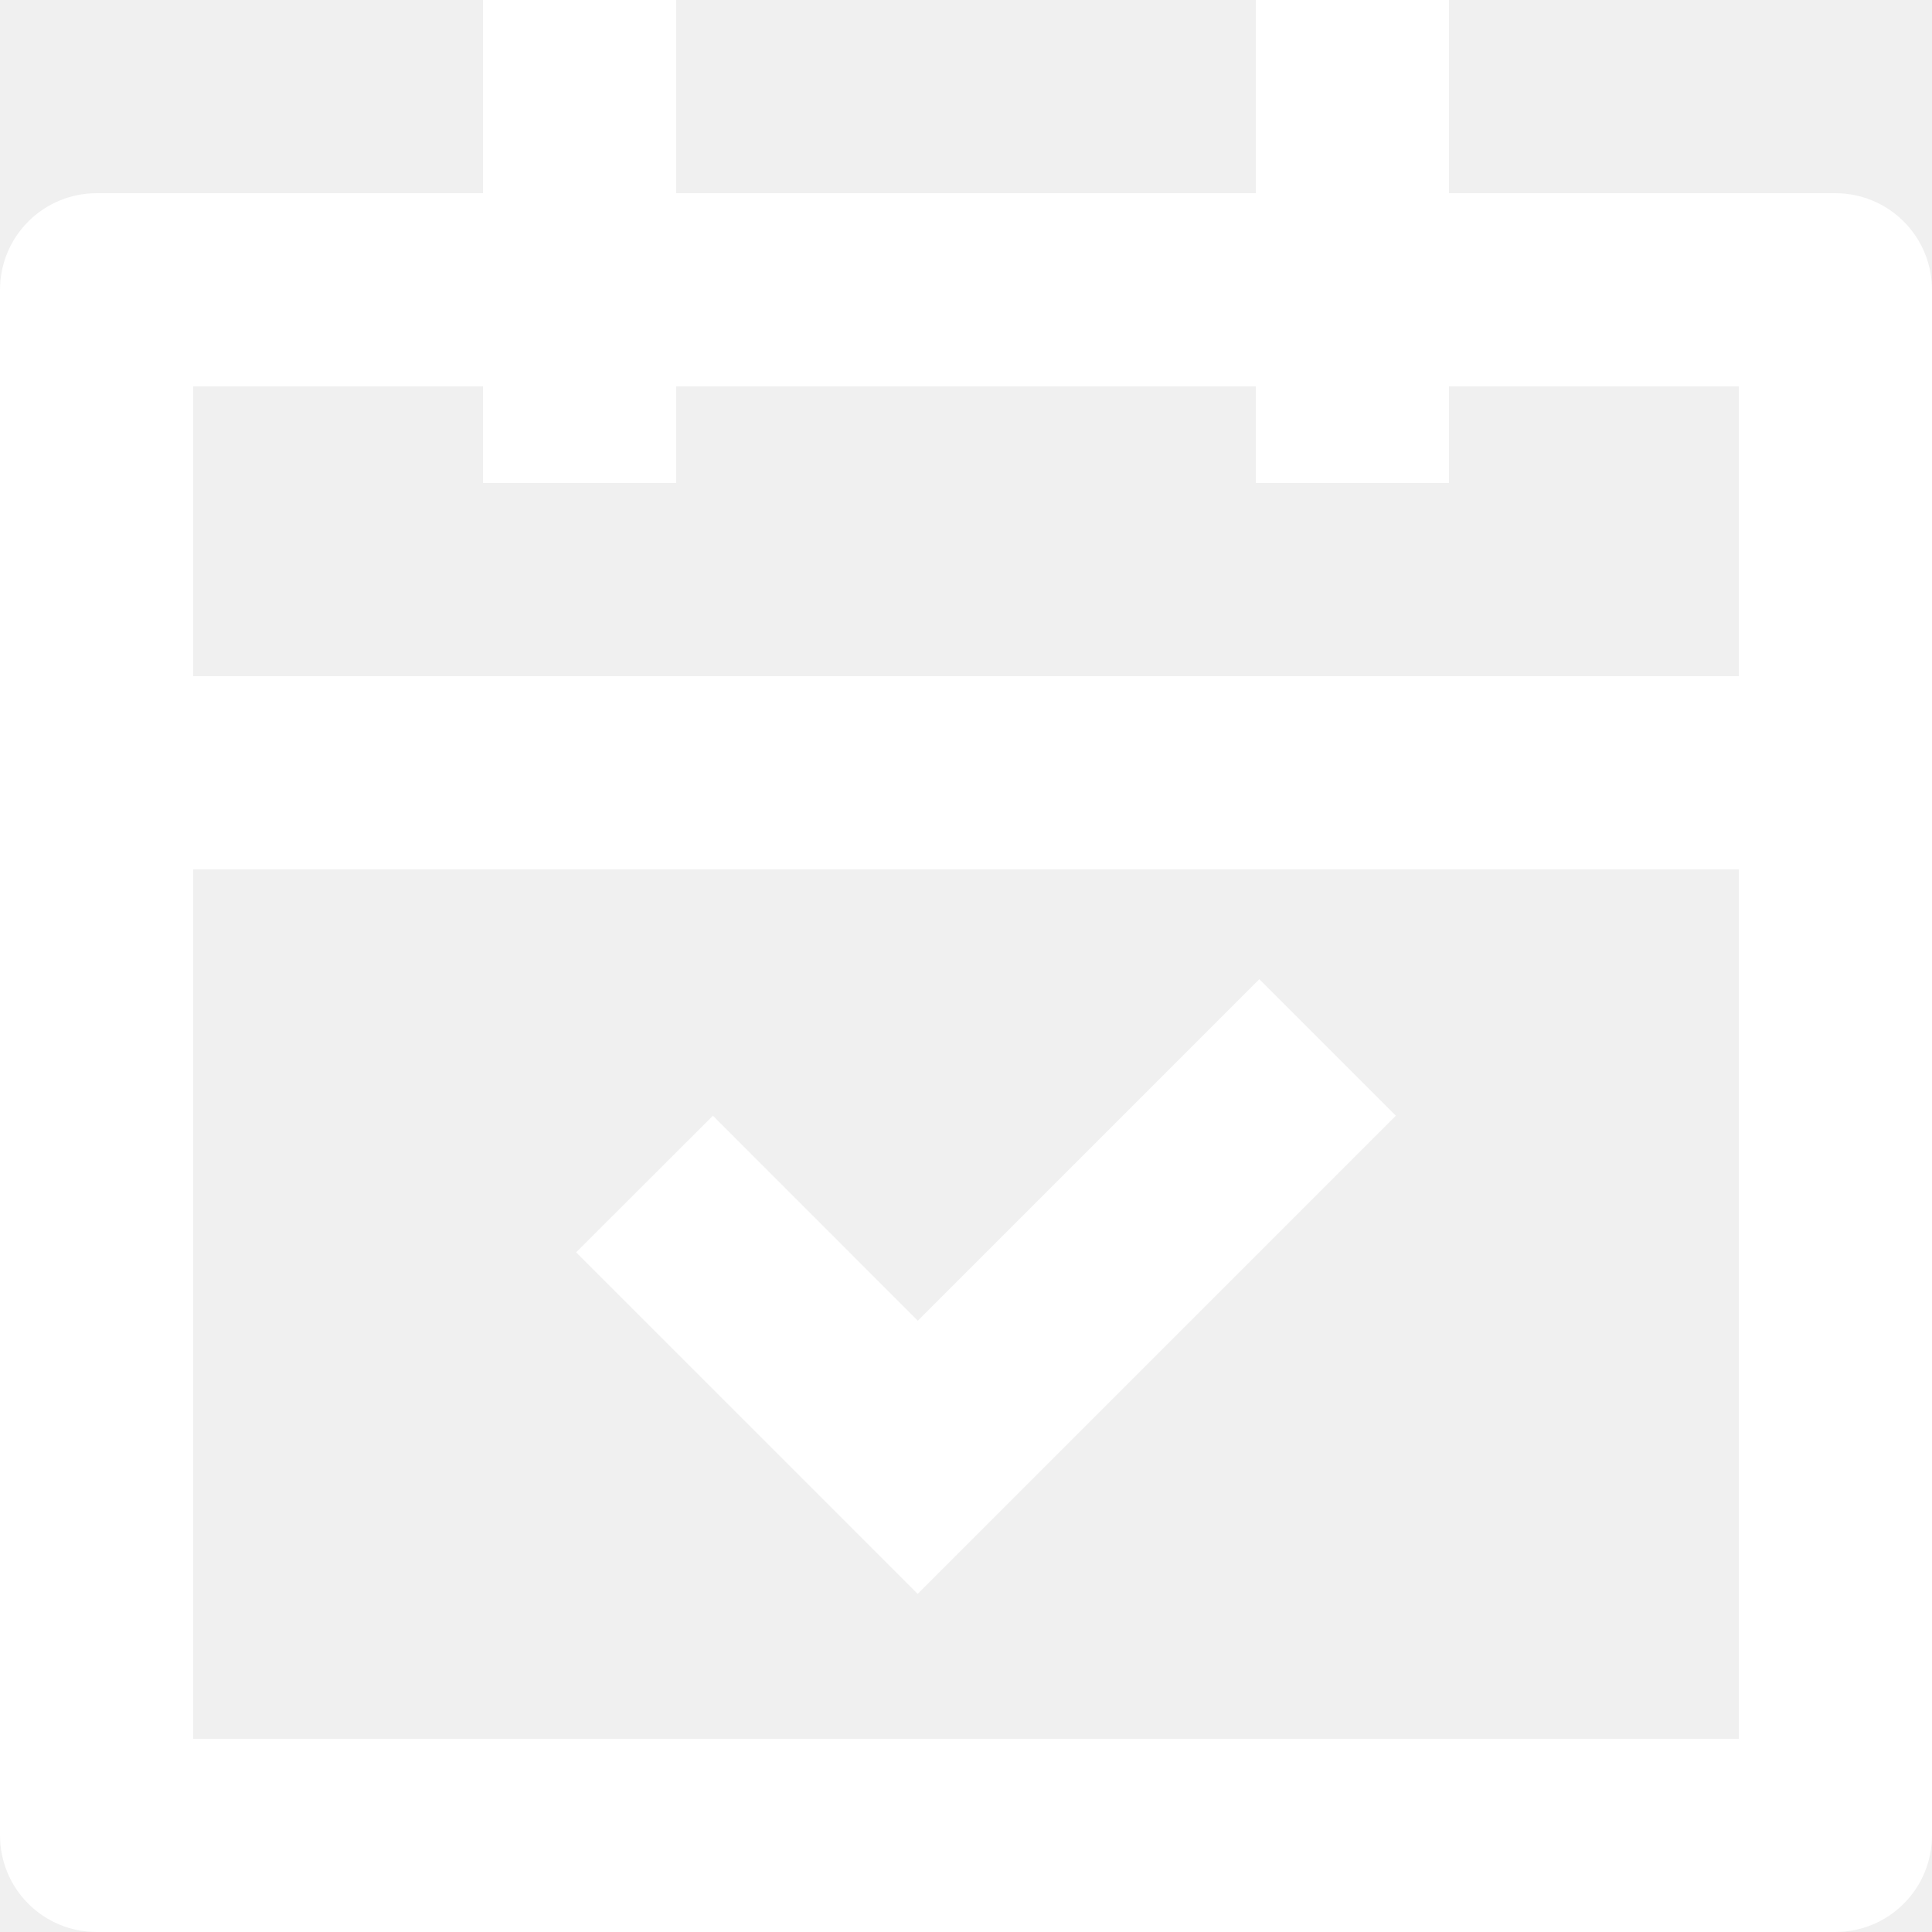
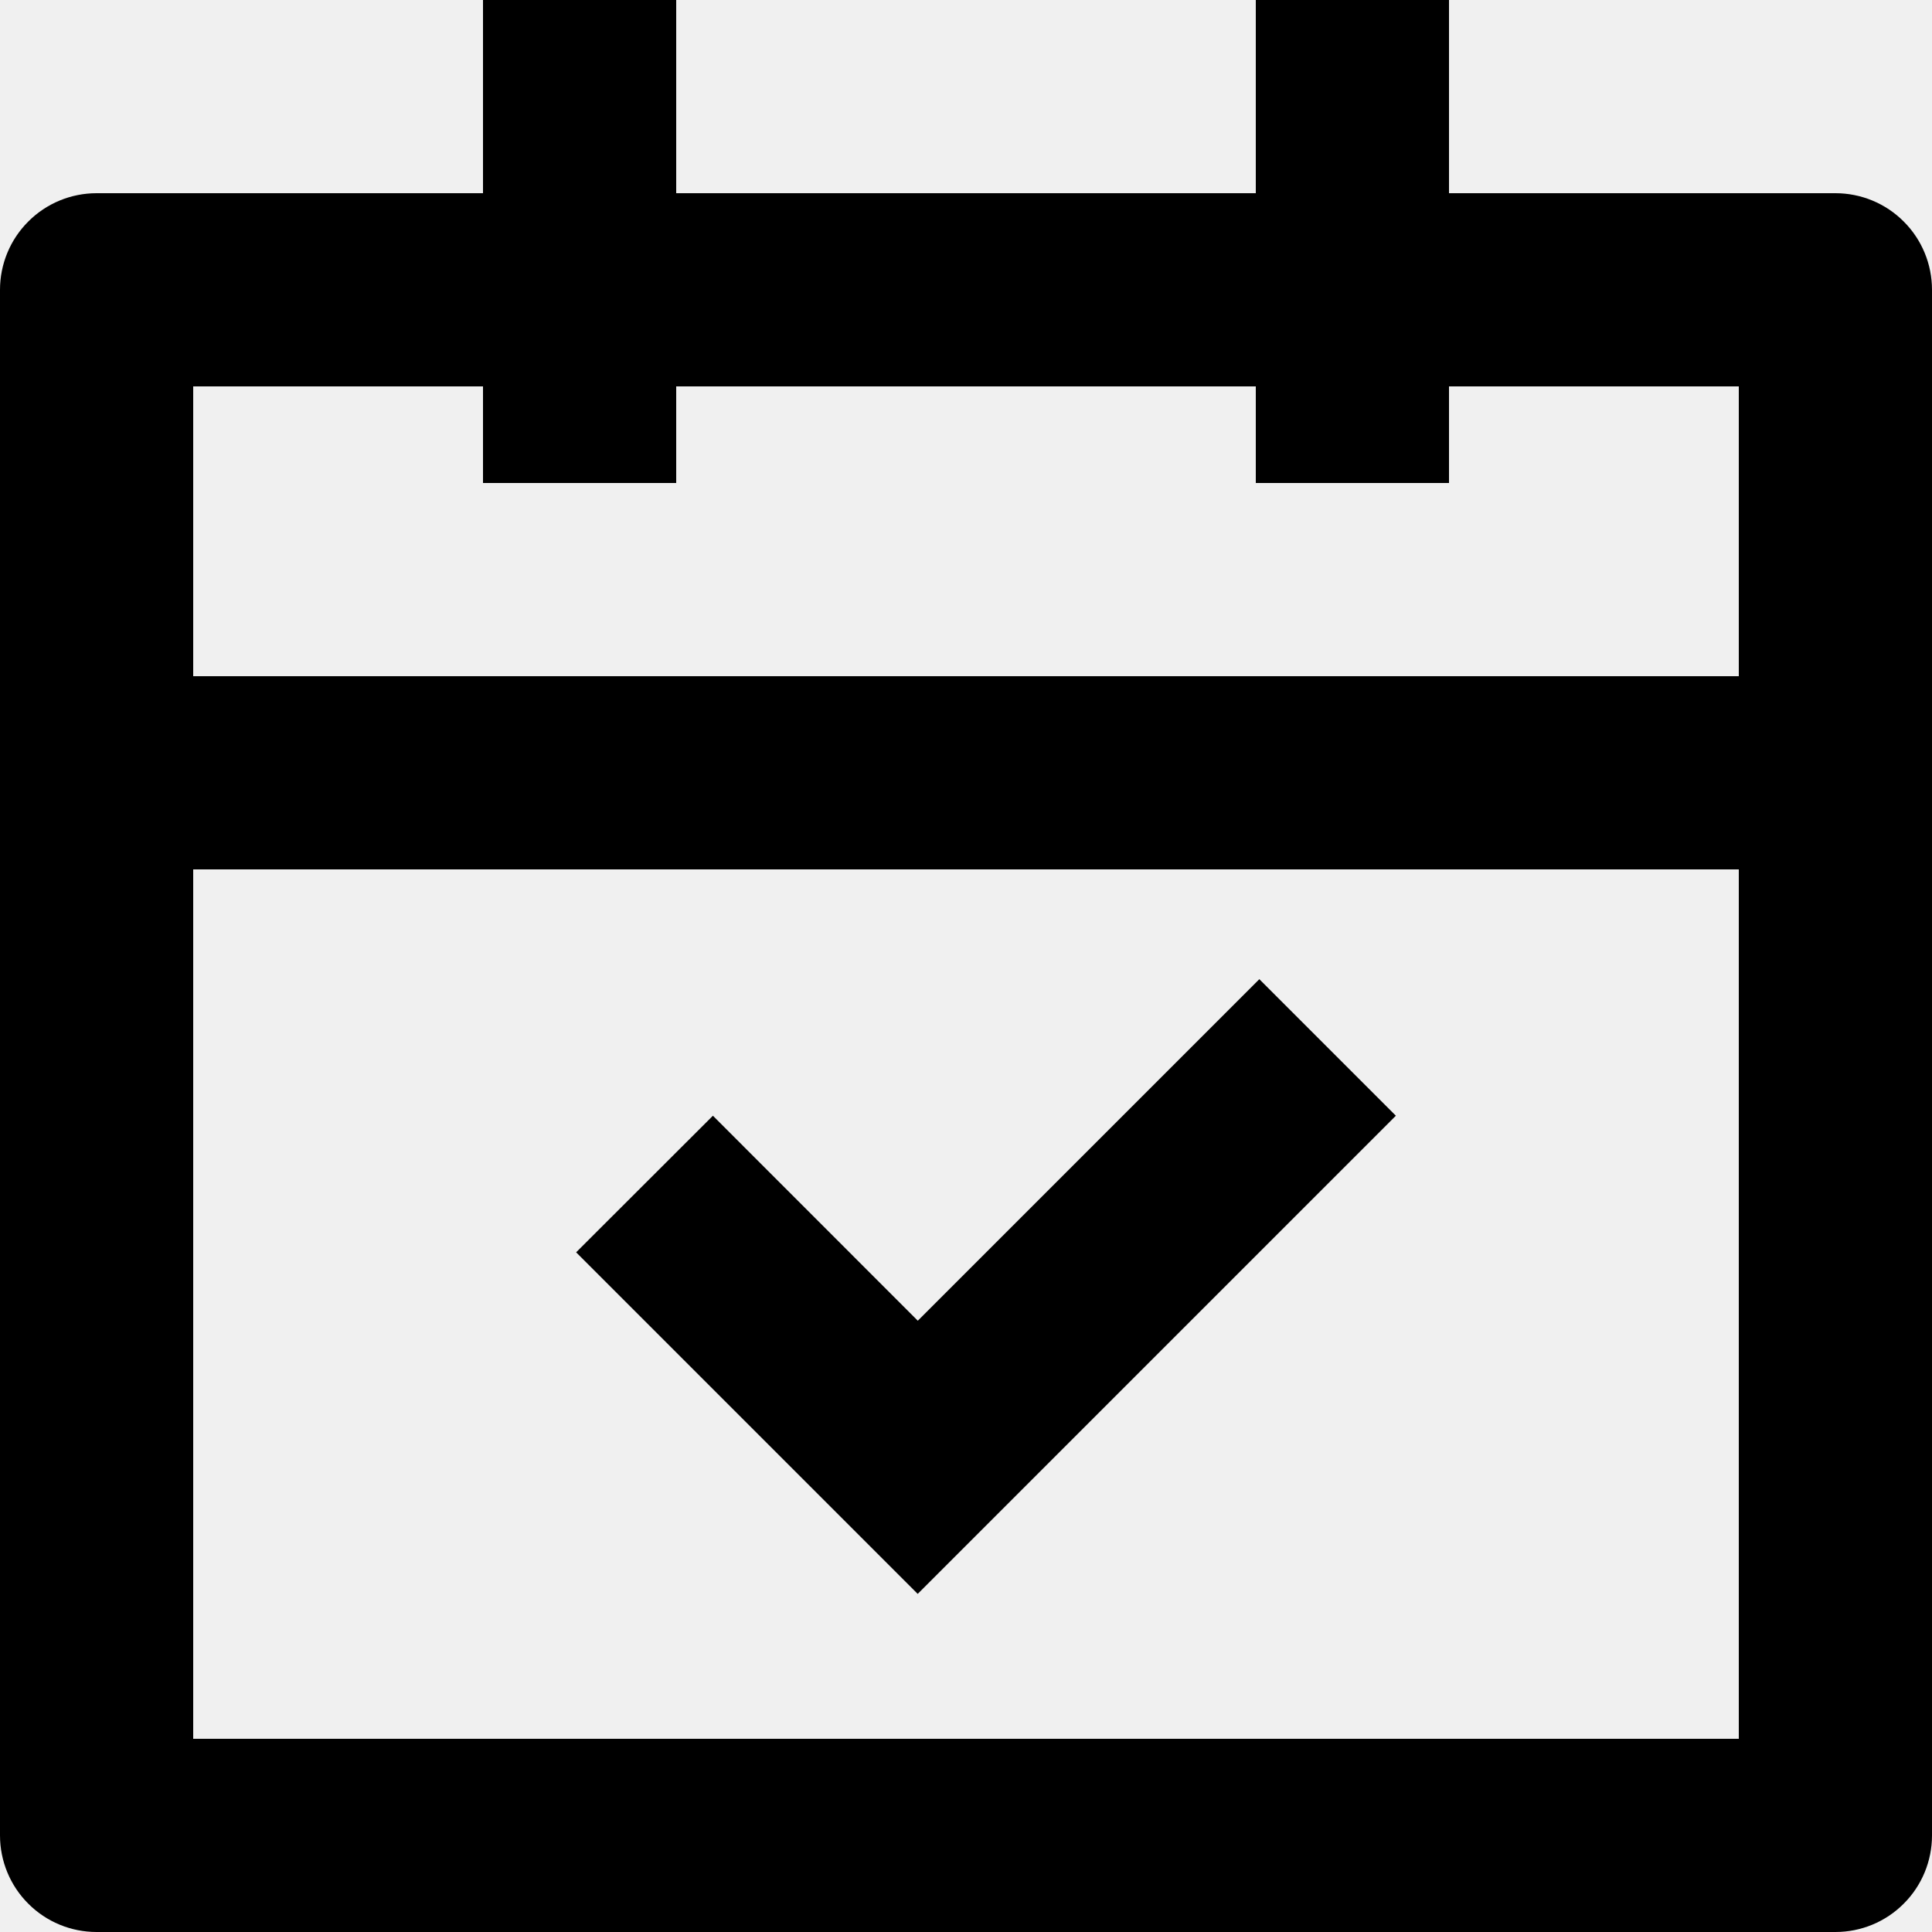
- <svg xmlns="http://www.w3.org/2000/svg" width="20" height="20" viewBox="0 0 20 20" fill="none">
-   <path d="M7 0V2H13V0H15V2H19C19.265 2 19.52 2.105 19.707 2.293C19.895 2.48 20 2.735 20 3V19C20 19.265 19.895 19.52 19.707 19.707C19.52 19.895 19.265 20 19 20H1C0.735 20 0.48 19.895 0.293 19.707C0.105 19.52 0 19.265 0 19V3C0 2.735 0.105 2.48 0.293 2.293C0.48 2.105 0.735 2 1 2H5V0H7ZM18 9H2V18H18V9ZM13.036 10.136L14.45 11.55L9.5 16.5L5.964 12.964L7.38 11.55L9.501 13.672L13.037 10.136H13.036ZM5 4H2V7H18V4H15V5H13V4H7V5H5V4Z" fill="white" />
+ <svg xmlns="http://www.w3.org/2000/svg" width="20" height="20" viewBox="0 0 20 20">
+   <path d="M7 0V2H13V0H15V2H19C19.265 2 19.52 2.105 19.707 2.293C19.895 2.48 20 2.735 20 3V19C20 19.265 19.895 19.52 19.707 19.707C19.52 19.895 19.265 20 19 20H1C0.735 20 0.48 19.895 0.293 19.707C0.105 19.52 0 19.265 0 19V3C0 2.735 0.105 2.48 0.293 2.293C0.48 2.105 0.735 2 1 2H5V0H7ZM18 9H2V18H18V9ZM13.036 10.136L14.45 11.55L9.5 16.5L5.964 12.964L7.38 11.55L9.501 13.672L13.037 10.136H13.036ZM5 4H2V7H18V4H15V5H13V4H7V5H5V4Z" />
</svg>
